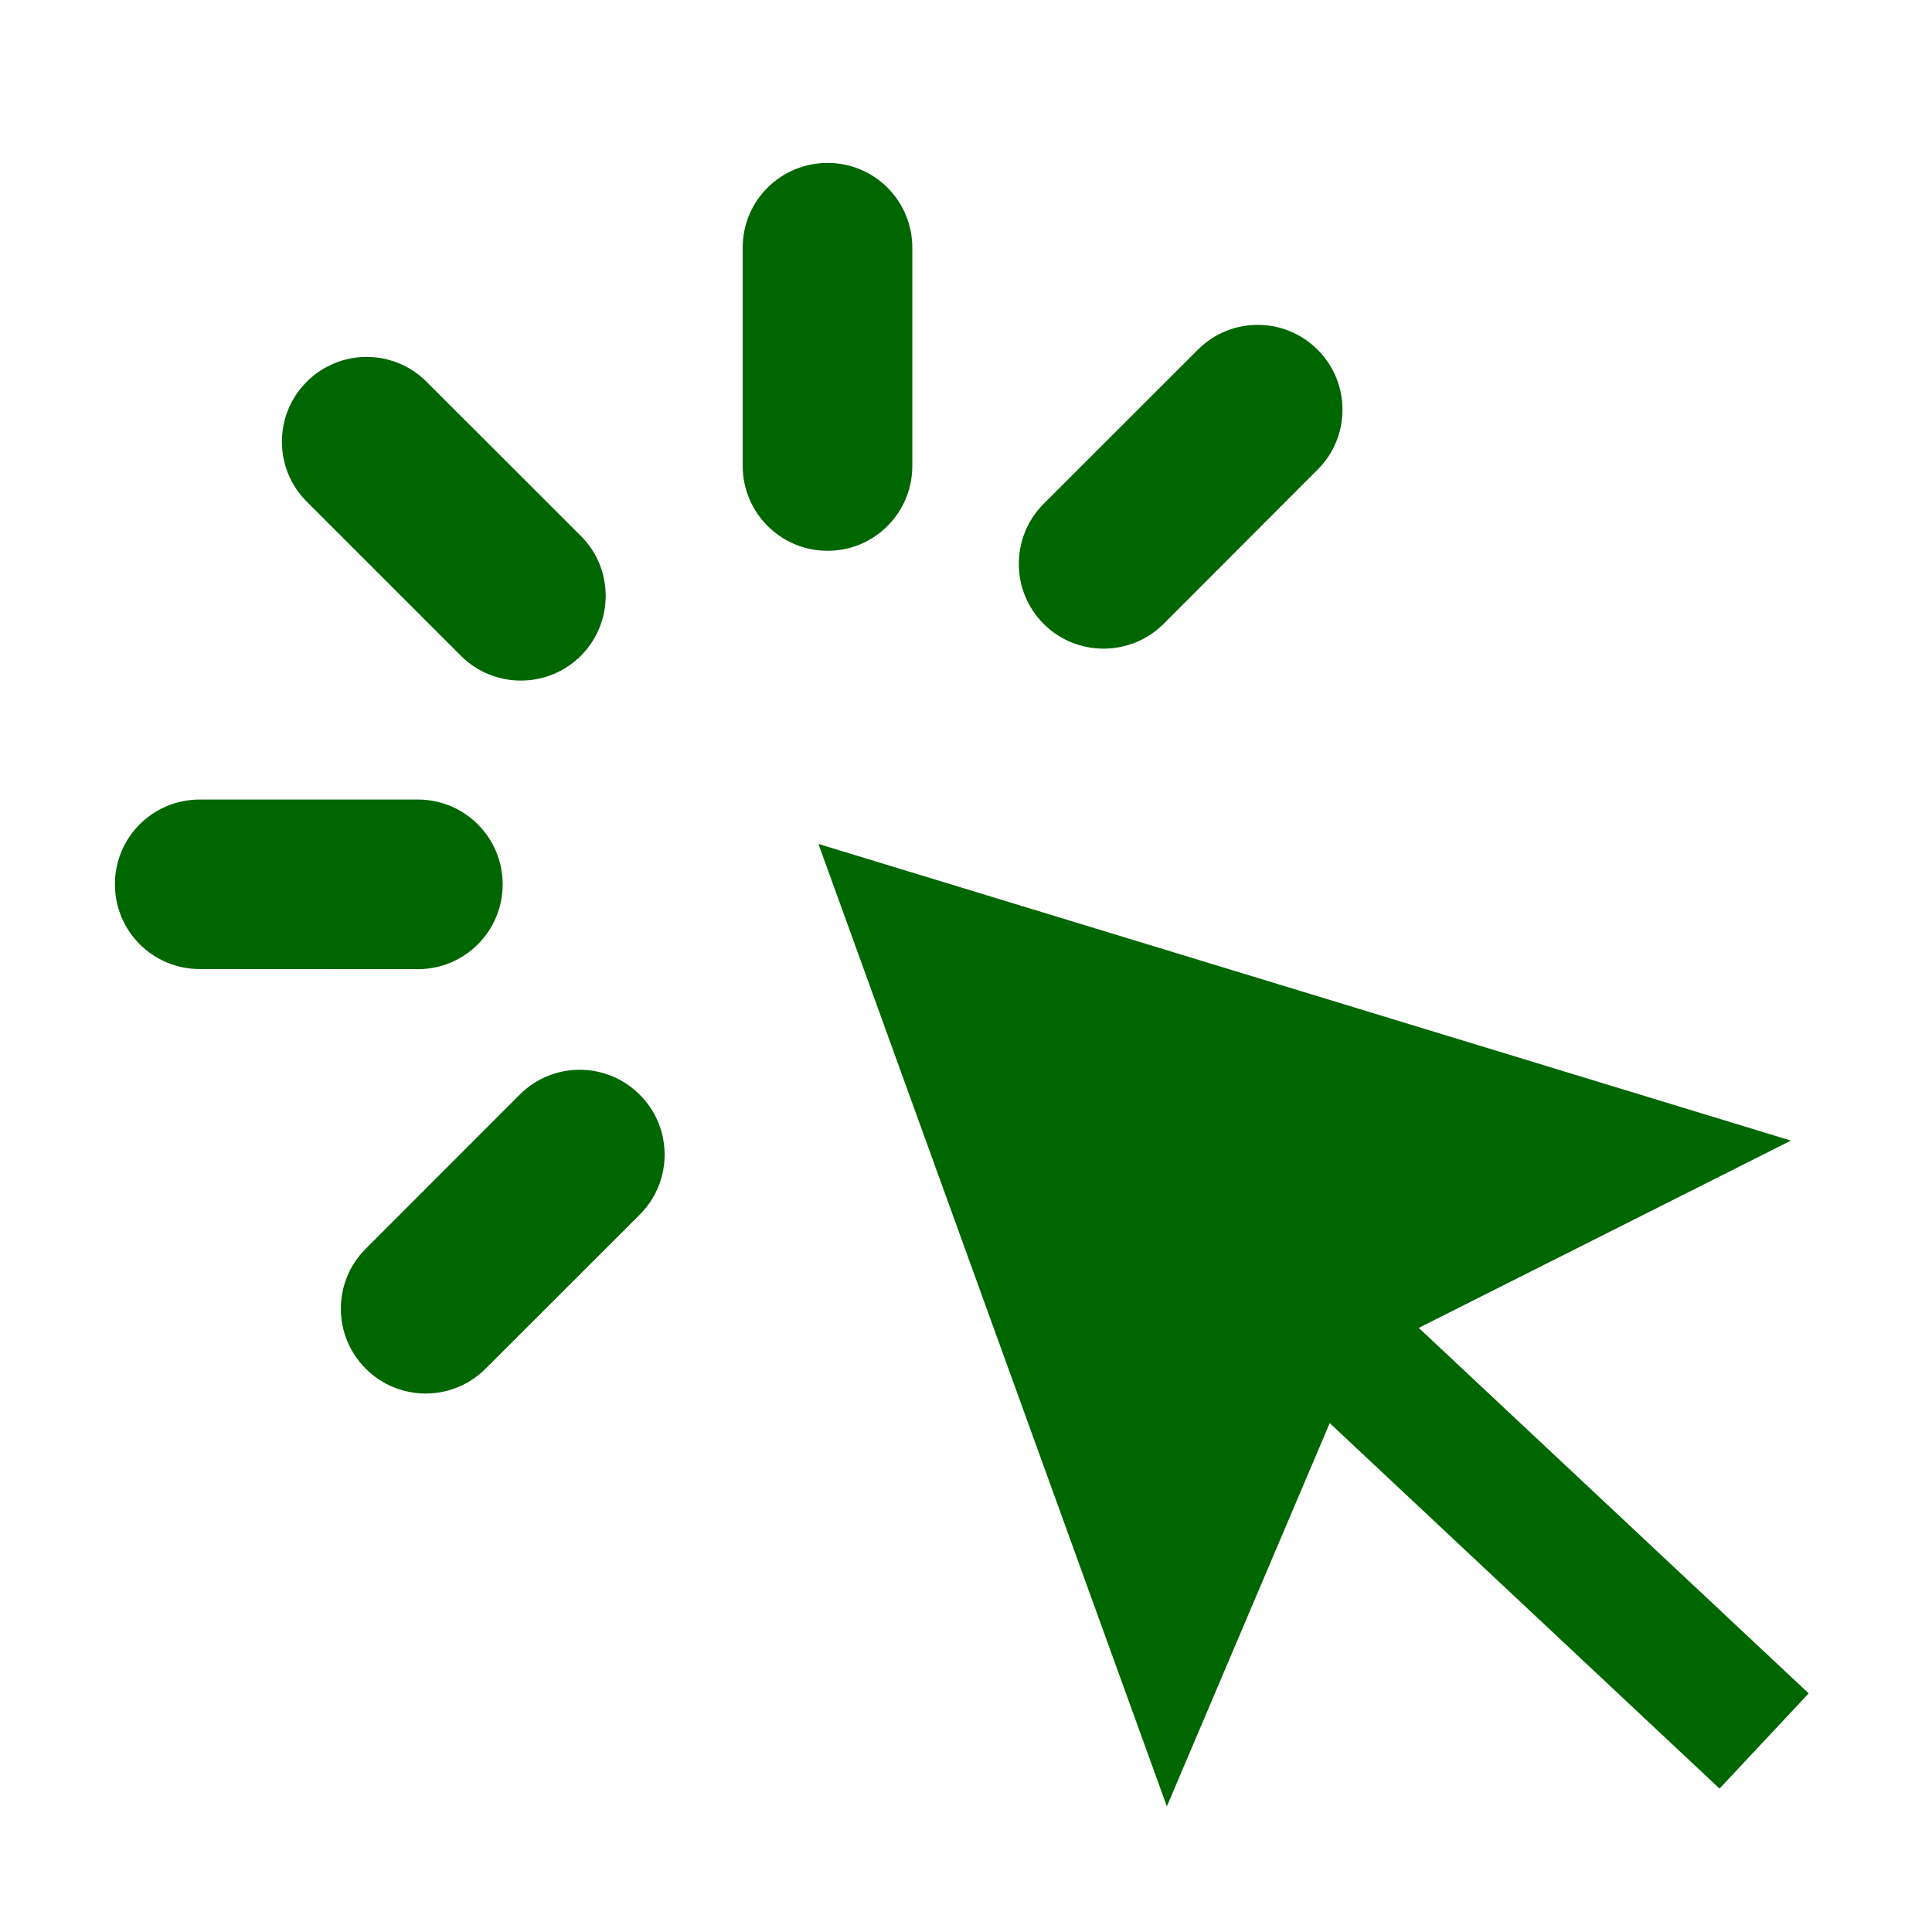
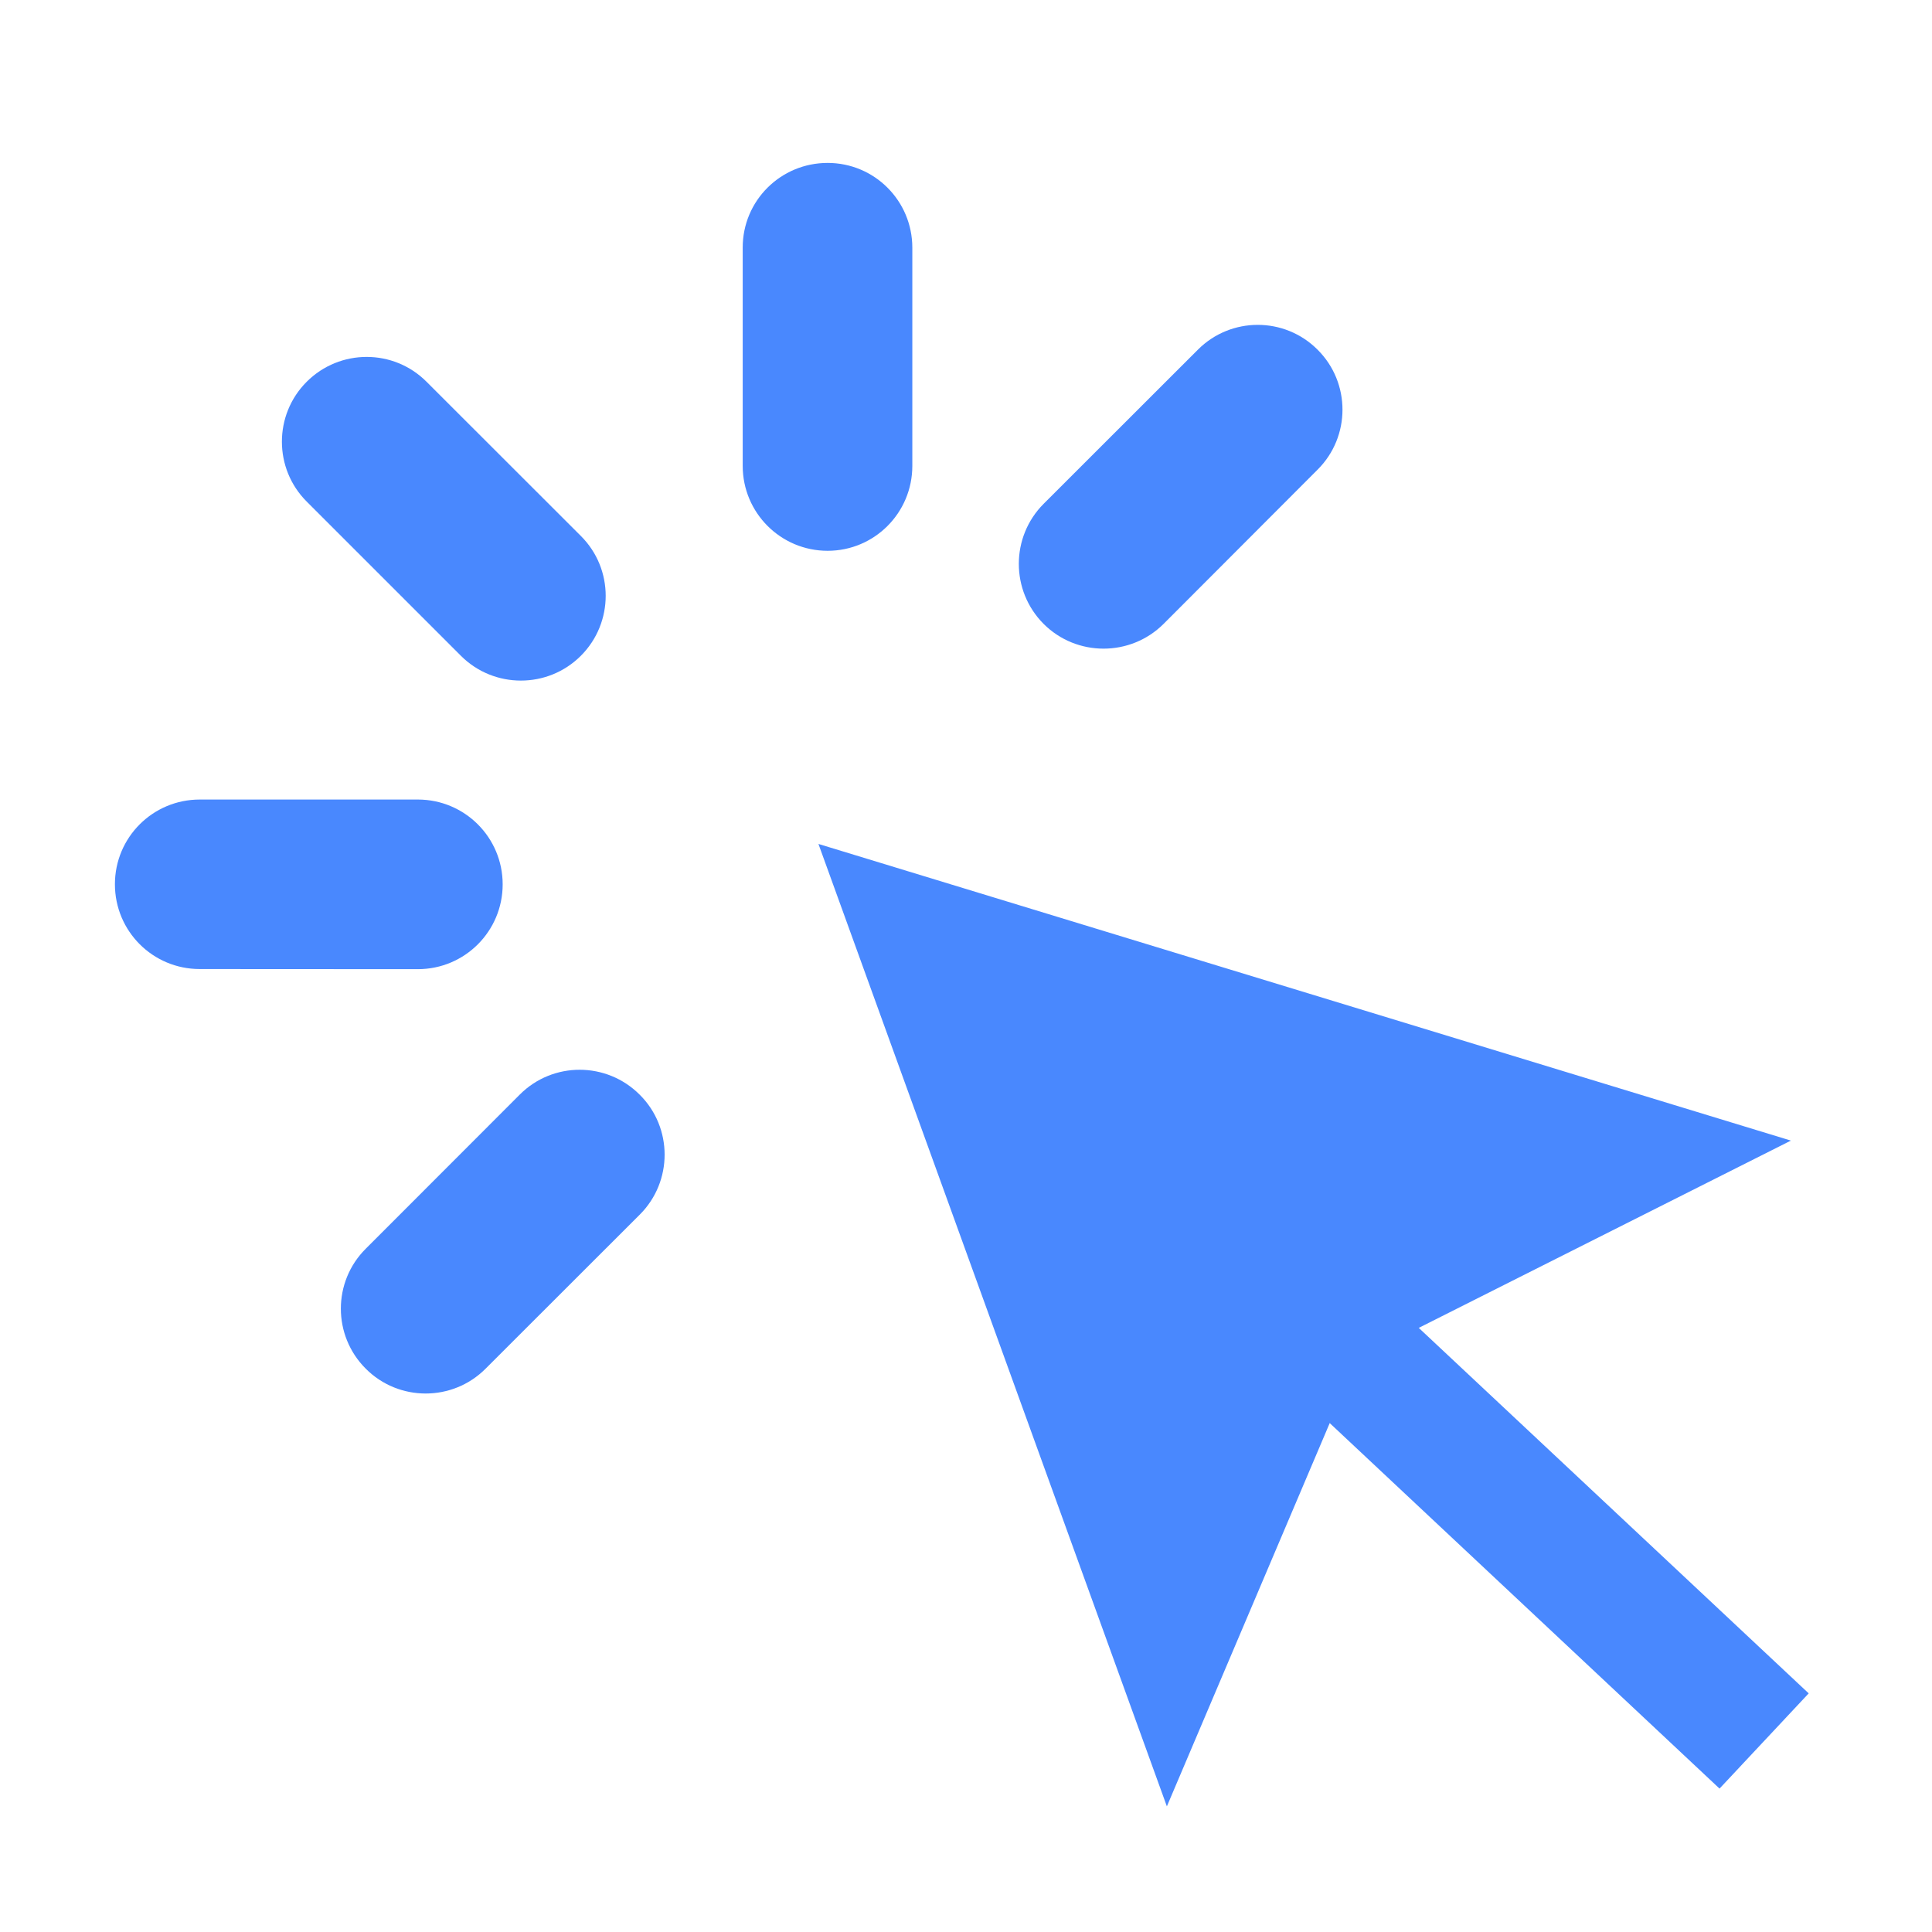
<svg xmlns="http://www.w3.org/2000/svg" t="1608341001943" class="icon" viewBox="0 0 1024 1024" version="1.1" p-id="5126" width="200" height="200">
  <defs>
    <style type="text/css" />
  </defs>
-   <path d="M618.467 957.414l86.313-203.145 206.608 193.72 47.26-50.466-206.675-193.72 197.247-99.264-515.429-157.232 184.676 510.107zM483.55 246.92c0 24.88-20.07 45.015-44.886 45.015-24.88 0-45.014-20.136-45.014-45.015V131.303c-0.064-24.88 20.07-44.951 45.014-44.951 24.816 0 44.886 20.072 44.886 44.951v115.616z m-175.7 37.128c17.57 17.505 17.57 45.976 0 63.547-17.505 17.505-46.041 17.505-63.547 0l-81.758-81.758c-17.507-17.506-17.507-45.978 0-63.483 17.57-17.57 46.042-17.57 63.546 0l81.759 81.694z m245.276-16.993c-17.507 17.569-17.507 46.041 0 63.611 17.504 17.507 46.041 17.507 63.612 0l81.628-81.758c17.57-17.506 17.57-46.042 0-63.546-17.505-17.57-45.976-17.57-63.483 0l-81.757 81.694zM221.475 423.773c24.816 0 44.951 20.072 44.951 44.953 0 24.815-20.071 44.951-44.951 44.951l-115.615-0.064c-24.881 0-44.951-20.071-44.951-44.952 0-24.815 20.07-44.887 44.951-44.887h115.615z m54.056 156.337c17.506-17.506 45.977-17.506 63.548 0.127 17.568 17.443 17.568 45.978 0.064 63.484l-81.758 81.693c-17.507 17.571-46.043 17.571-63.547 0-17.57-17.568-17.57-46.04 0-63.545l81.693-81.758z" p-id="5127" fill="#006600" />
+   <path d="M618.467 957.414l86.313-203.145 206.608 193.72 47.26-50.466-206.675-193.72 197.247-99.264-515.429-157.232 184.676 510.107zM483.55 246.92c0 24.88-20.07 45.015-44.886 45.015-24.88 0-45.014-20.136-45.014-45.015V131.303c-0.064-24.88 20.07-44.951 45.014-44.951 24.816 0 44.886 20.072 44.886 44.951v115.616z m-175.7 37.128c17.57 17.505 17.57 45.976 0 63.547-17.505 17.505-46.041 17.505-63.547 0l-81.758-81.758c-17.507-17.506-17.507-45.978 0-63.483 17.57-17.57 46.042-17.57 63.546 0l81.759 81.694z m245.276-16.993c-17.507 17.569-17.507 46.041 0 63.611 17.504 17.507 46.041 17.507 63.612 0l81.628-81.758c17.57-17.506 17.57-46.042 0-63.546-17.505-17.57-45.976-17.57-63.483 0l-81.757 81.694zM221.475 423.773c24.816 0 44.951 20.072 44.951 44.953 0 24.815-20.071 44.951-44.951 44.951l-115.615-0.064c-24.881 0-44.951-20.071-44.951-44.952 0-24.815 20.07-44.887 44.951-44.887h115.615z m54.056 156.337c17.506-17.506 45.977-17.506 63.548 0.127 17.568 17.443 17.568 45.978 0.064 63.484l-81.758 81.693c-17.507 17.571-46.043 17.571-63.547 0-17.57-17.568-17.57-46.04 0-63.545l81.693-81.758z" p-id="5127" fill="#4988fe" />
</svg>
